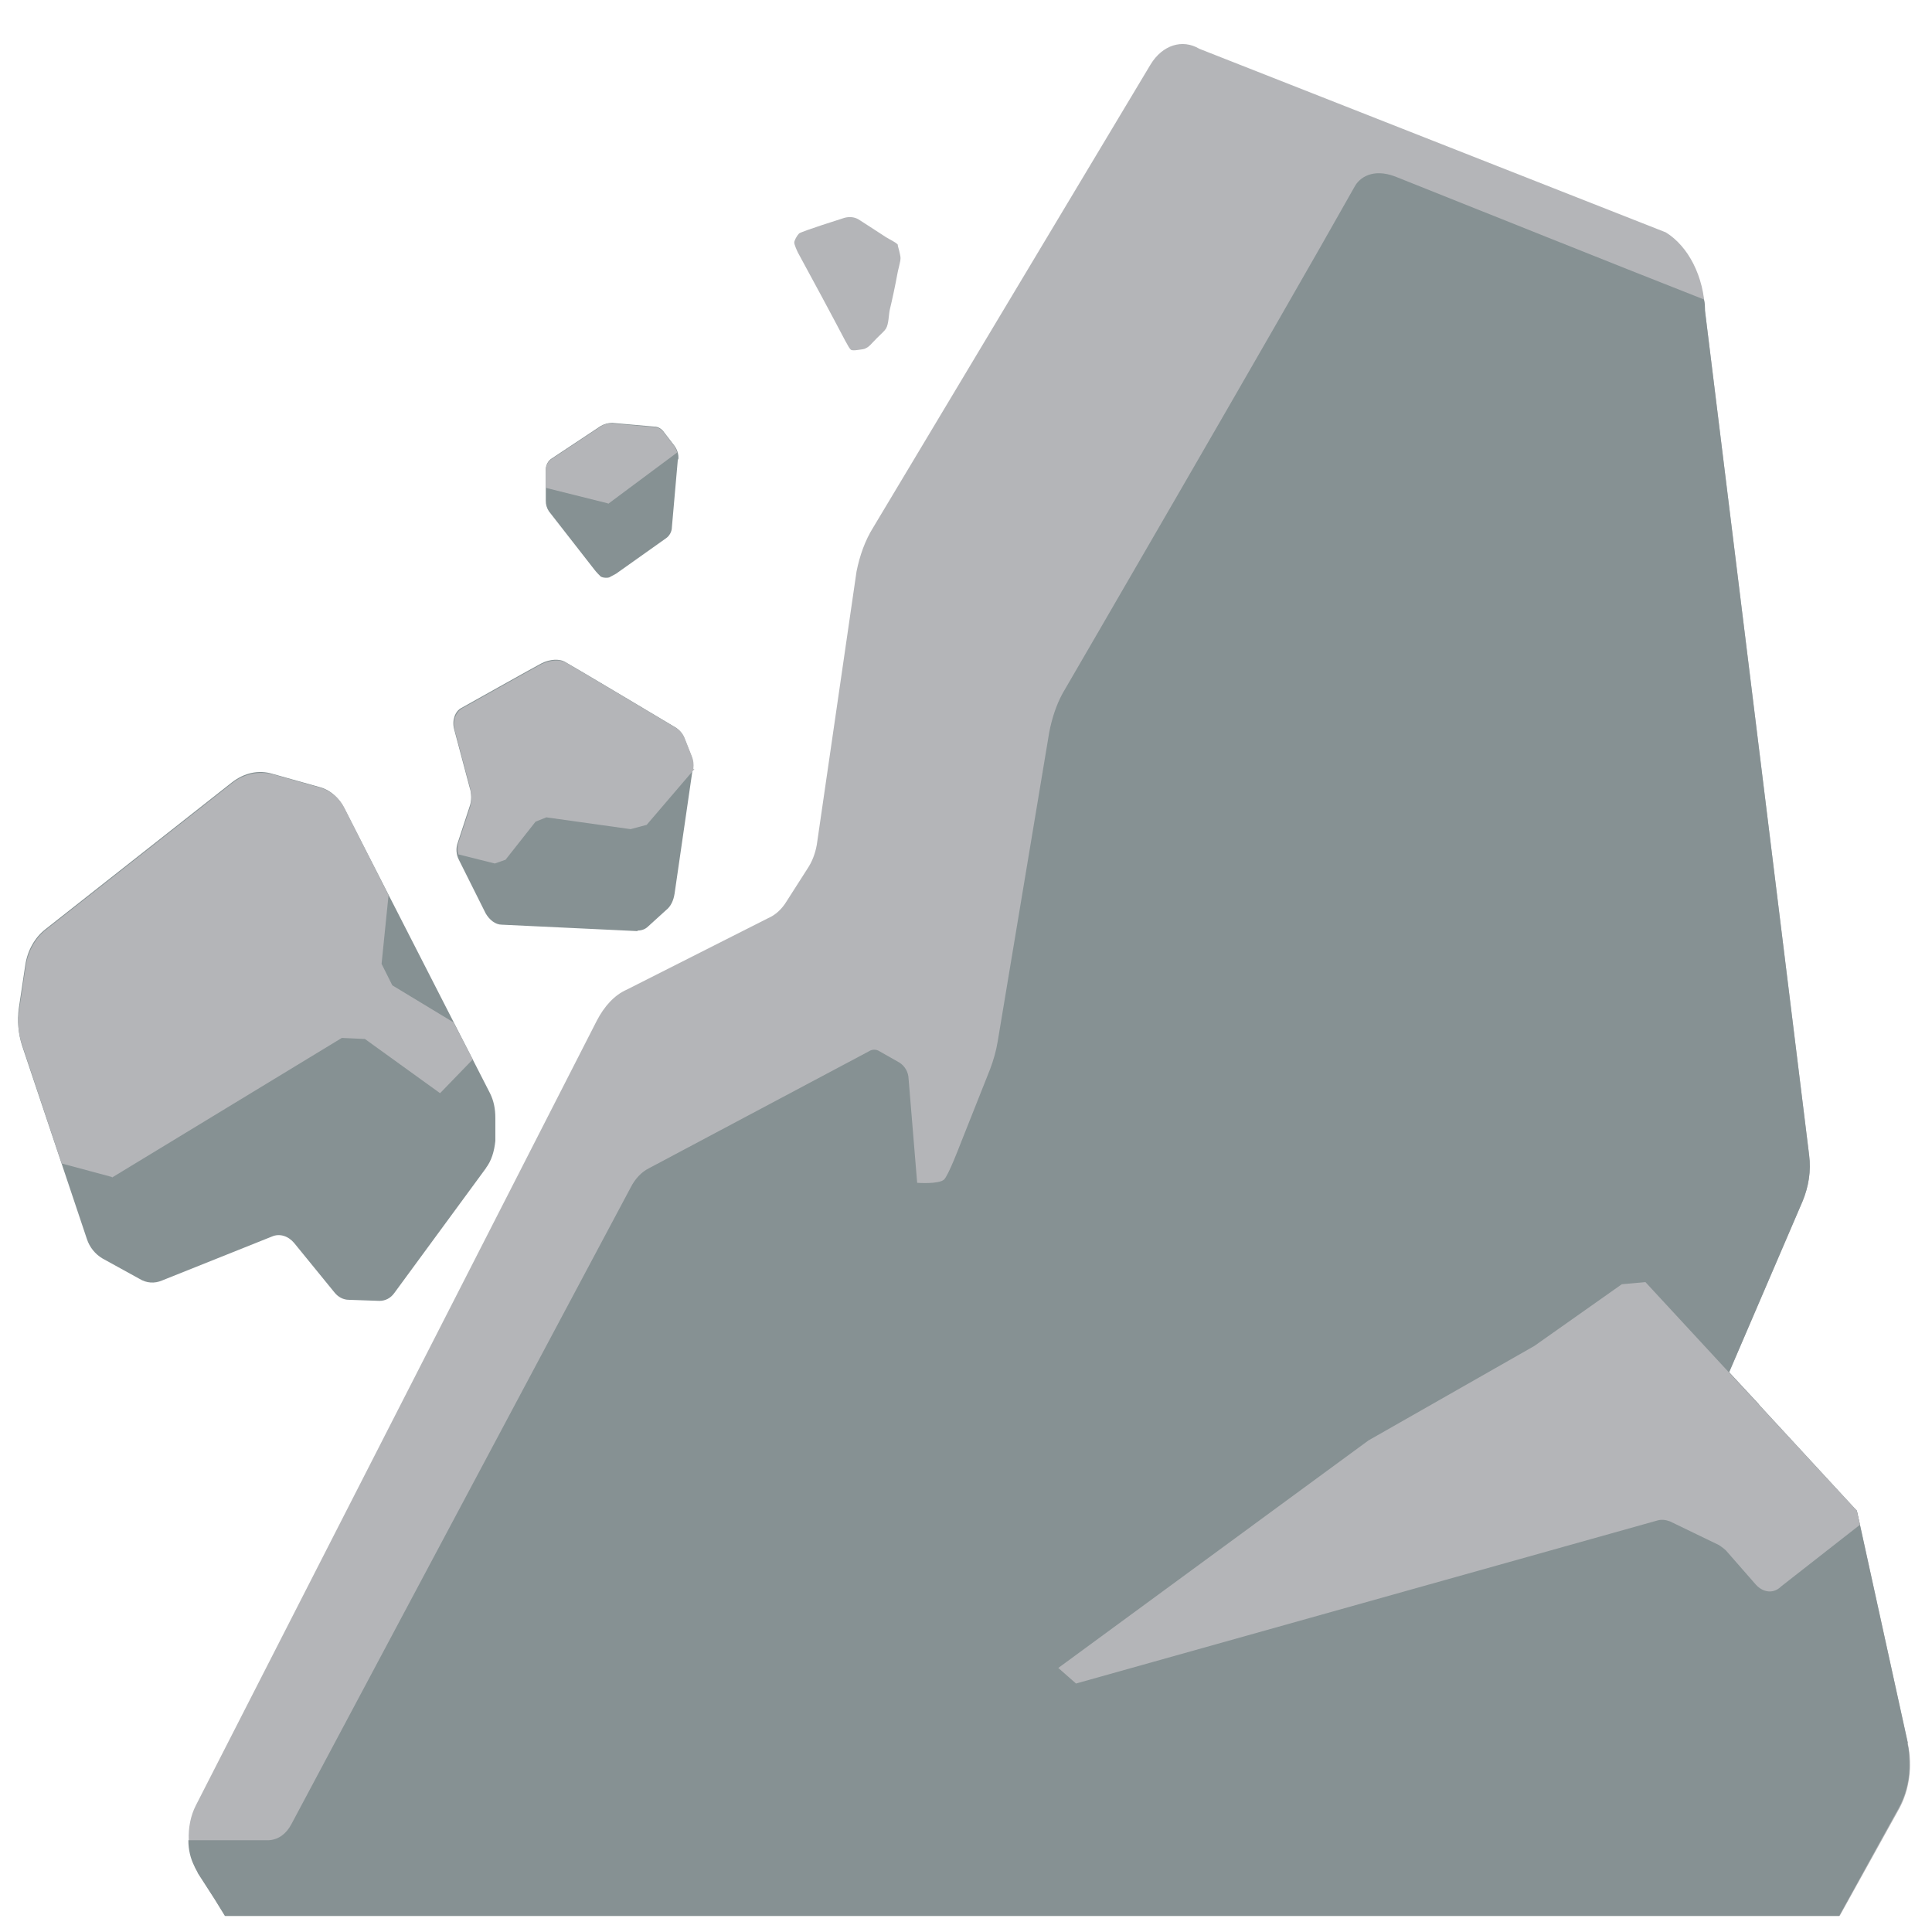
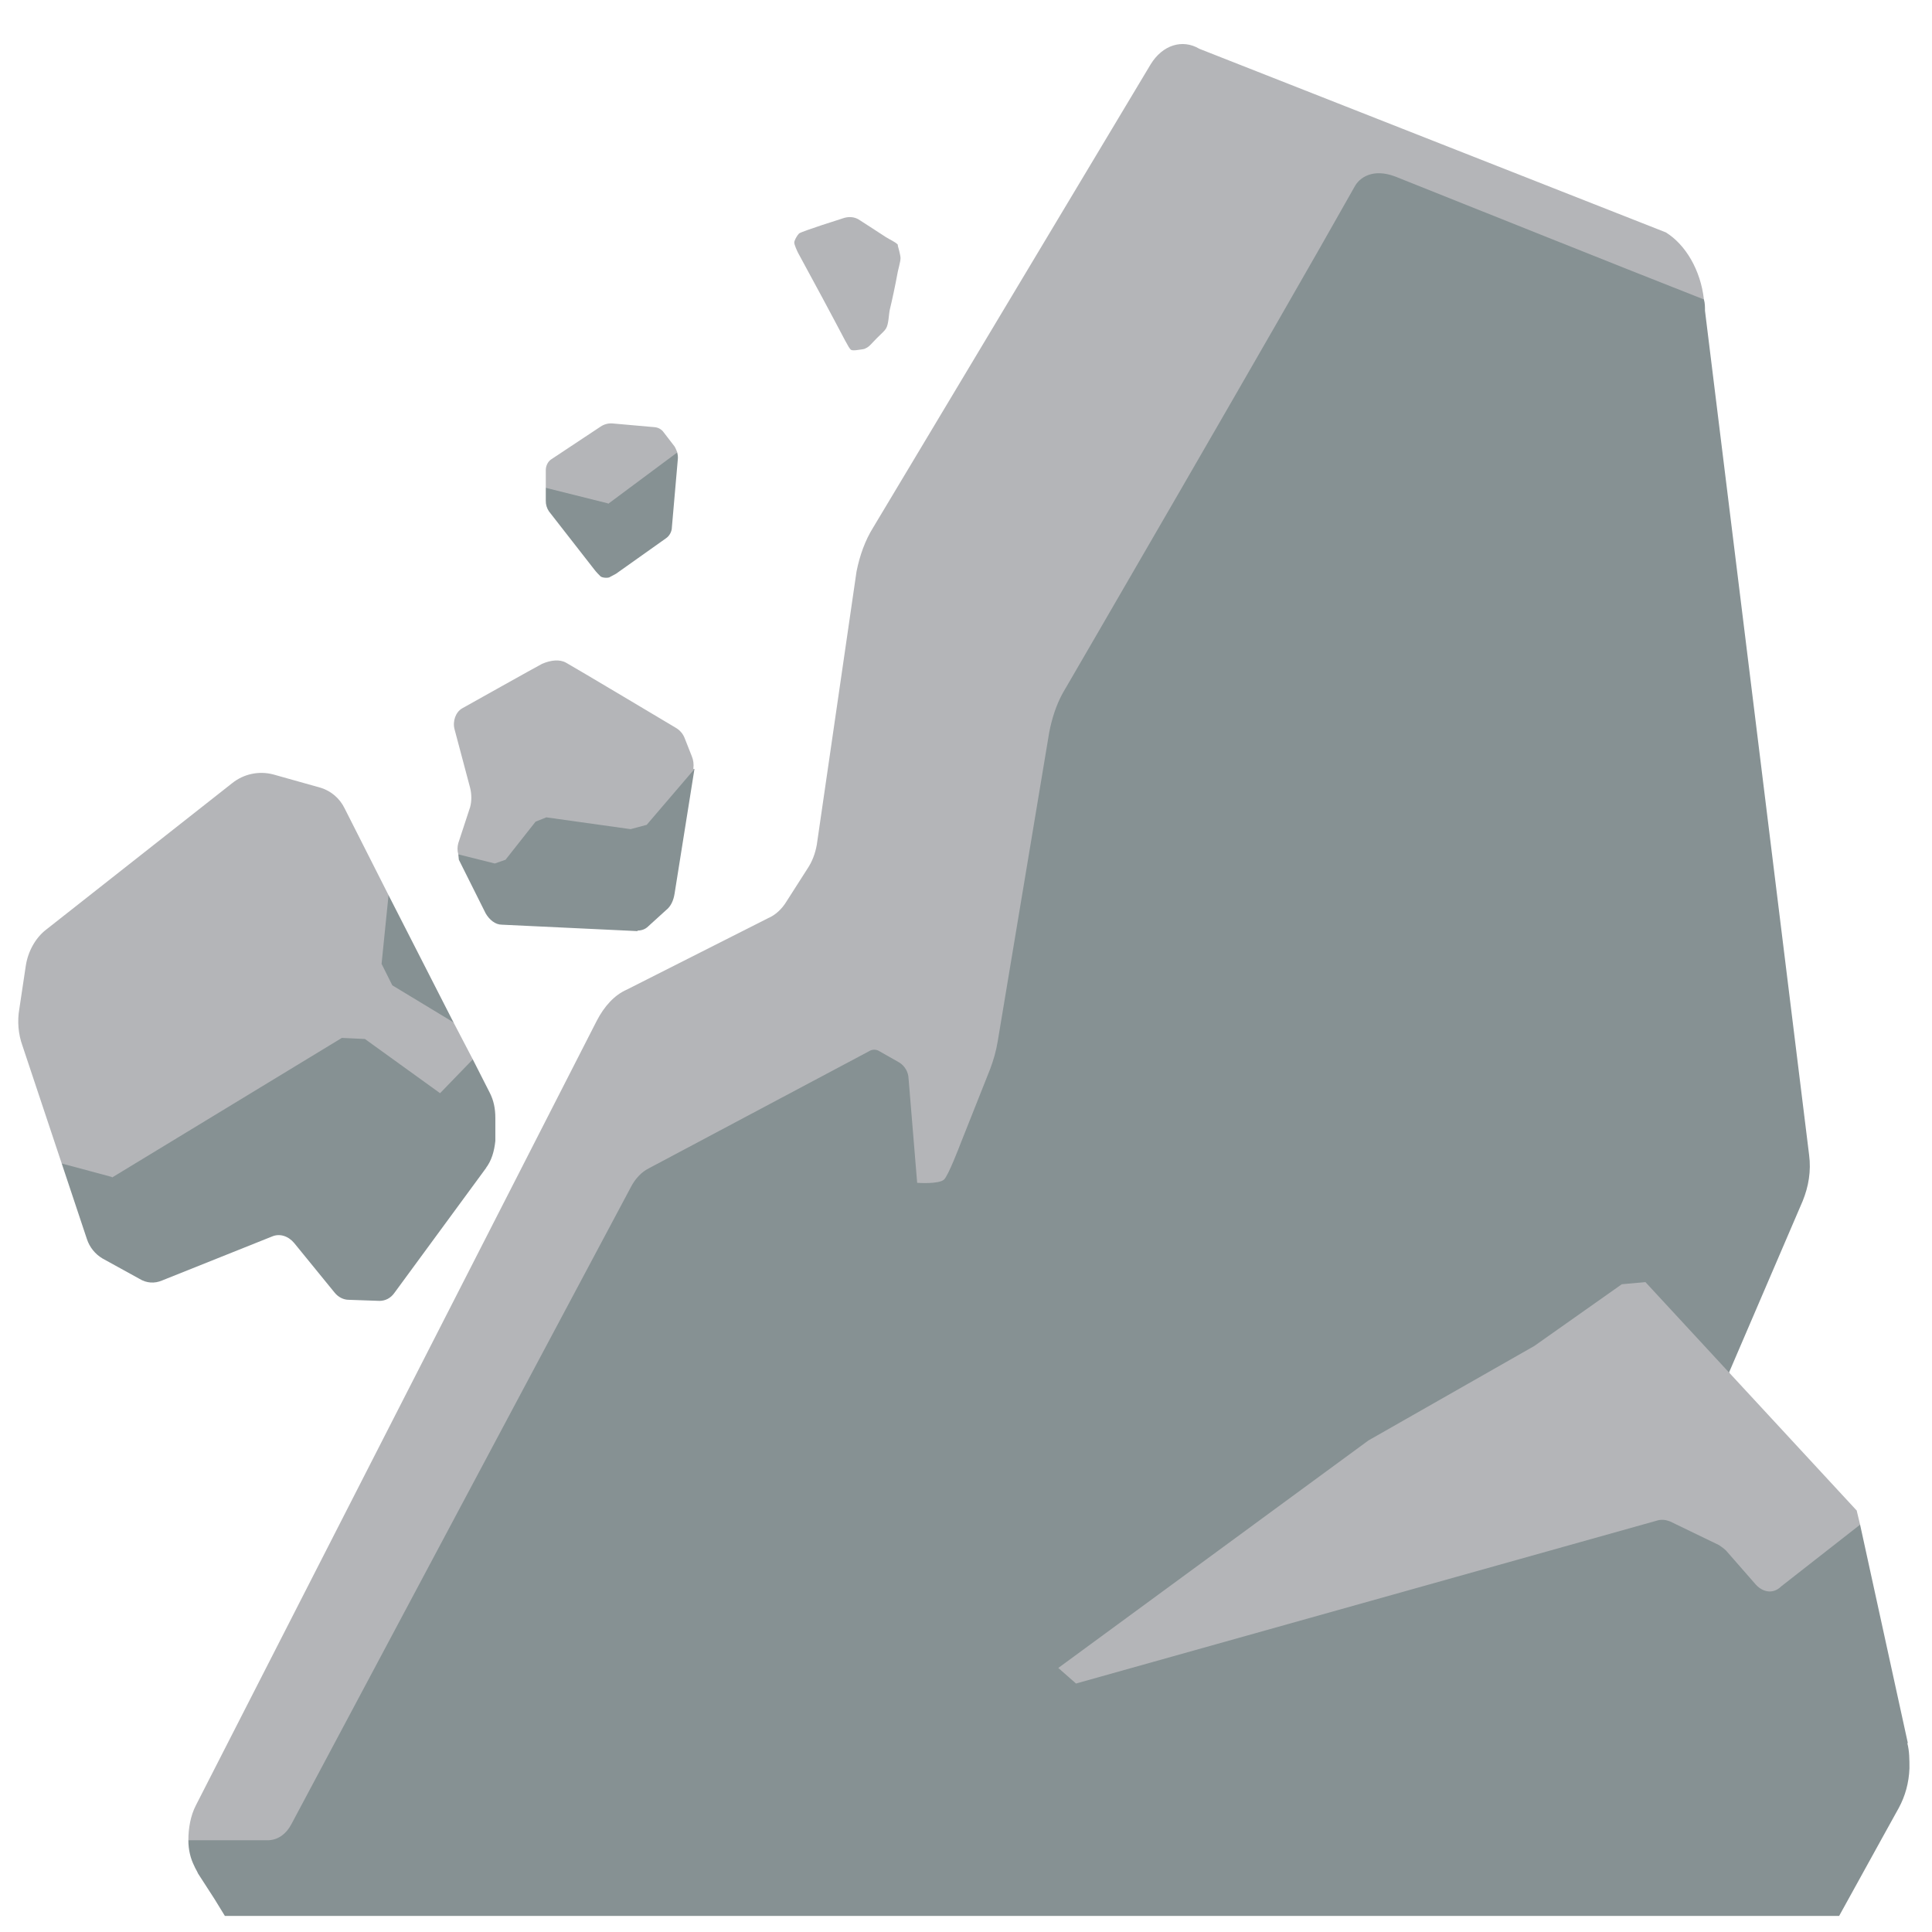
<svg xmlns="http://www.w3.org/2000/svg" viewBox="0 0 36 36">
-   <path fill="#b4b5b8" d="m35.55 32.48-.95-4.33-1.97-1.71.15-.27-.56-.6 1.37-3.19c.11-.27.16-.56.12-.86L31.77 5.79c-.02-.64-.31-1.2-.73-1.46L22.35.91c-.32-.19-.69-.07-.91.29l-5.17 8.63c-.15.24-.25.52-.31.82l-.74 5.09c-.03.17-.09.32-.17.44l-.39.61c-.09.15-.21.26-.35.32l-2.63 1.33c-.23.1-.42.31-.56.58L3.65 33.64c-.2.39-.17.91.05 1.27l.5.79h30.08l1.11-2c.19-.35.25-.79.16-1.21Z" />
-   <path fill="#869193" d="m35.55 32.48-.95-4.33-2.38-2.58 1.37-3.19c.11-.27.16-.56.12-.86L31.77 5.79c0-.07 0-.14-.02-.21-1.53-.6-4.37-1.74-5.75-2.29-.42-.16-.67.02-.76.19-1.41 2.51-5.44 9.44-5.44 9.44-.12.22-.2.47-.25.73l-.96 5.76c-.03.18-.08.35-.14.51l-.56 1.41s-.22.58-.3.65c-.1.09-.5.06-.5.06l-.16-1.94a.37.37 0 0 0-.17-.3l-.37-.21a.18.18 0 0 0-.2 0l-4.1 2.18c-.14.07-.26.2-.34.36L5.43 33.99c-.1.19-.25.29-.42.3h-1.5c0 .18.04.34.11.48.02.05.05.09.07.14l.31.48.19.31h30.08l.8-1.45.31-.56c.12-.22.19-.47.2-.74 0-.16 0-.32-.04-.47z" />
-   <path fill="#b4b5b8" d="m34.6 28.15-3.94-4.26-.44.04-1.63 1.15-3.09 1.76-5.78 4.24.33.29 10.84-3.04c.08-.02.15-.01.23.02l.91.44s.09.06.13.1l.56.64c.14.15.33.17.47.03l1.47-1.15-.06-.25Z" />
-   <path fill="#869193" d="m9.06 21.76-1.71 2.33c-.07.1-.17.15-.28.15l-.57-.02c-.1 0-.2-.05-.27-.14l-.75-.92c-.11-.13-.27-.18-.41-.12l-2.05.82c-.14.06-.29.05-.42-.03l-.69-.38a.66.66 0 0 1-.29-.36L.41 19.48a1.6 1.6 0 0 1-.06-.69l.12-.8c.04-.28.18-.52.37-.67l3.48-2.74c.23-.18.5-.24.76-.16l.89.25c.18.05.34.19.44.38l2.72 5.32c.07.14.1.29.1.46v.43c-.02.19-.07.37-.18.51h.01Z" />
-   <path fill="#b4b5b8" d="m2.09 21.94 4.28-2.6.43.02 1.4 1.01.61-.63-.36-.69-1.14-.69-.2-.4.13-1.28-.82-1.62a.74.74 0 0 0-.44-.38l-.89-.25a.87.87 0 0 0-.76.16L.85 17.33c-.19.15-.33.4-.37.67l-.12.8c-.04.23-.02.47.06.69l.73 2.19.93.25Z" />
-   <path fill="#869193" d="m12.63 8.57-.11 1.25c0 .09-.05.17-.11.21l-.93.66-.13.07c-.03.01-.12.01-.16-.02-.02-.02-.08-.08-.11-.12l-.85-1.09a.34.34 0 0 1-.06-.2v-.58c0-.08.04-.16.1-.2l.92-.61c.07-.04.14-.06.22-.06l.79.07c.06 0 .13.04.17.1l.2.26c.05.07.08.16.07.25h-.01Z" />
-   <path fill="#b4b5b8" d="m11.33 9.39 1.29-.96s-.03-.08-.05-.11l-.2-.26a.23.23 0 0 0-.17-.1l-.79-.07a.35.35 0 0 0-.22.06l-.92.61c-.06.04-.1.12-.1.2v.33l1.16.29Zm5.4-4.81s.05.17.05.23c0 .07-.05.23-.06.3-.03.17-.1.5-.14.66-.02.09-.02.27-.07.35-.03.05-.06.07-.17.18s-.14.16-.21.19c-.03.02-.08.02-.14.03s-.11.01-.13 0c-.03-.02-.06-.08-.11-.17-.22-.42-.65-1.22-.88-1.64-.02-.04-.07-.15-.07-.19s.05-.13.09-.17c.05-.04.81-.28.81-.28.11-.04.22-.03.3.02 0 0 .39.25.51.33.06.04.18.09.22.14z" />
-   <path fill="#869193" d="m11.88 17.35-2.53-.12c-.12 0-.23-.09-.3-.21l-.5-1a.4.4 0 0 1-.02-.32l.22-.67c.04-.11.04-.24 0-.36l-.29-1.09c-.04-.16.02-.33.14-.39 0 0 1.41-.79 1.49-.83.16-.08.34-.09.45-.02.13.07 2.04 1.21 2.04 1.21.07.04.13.11.17.2l.13.33c.03.07.04.15.03.23l-.34 2.34c-.02.13-.07.24-.16.31l-.33.3c-.06.06-.13.08-.21.08h.01Z" />
-   <path fill="#b4b5b8" d="M12.92 14.32c.01-.08 0-.16-.03-.23l-.13-.33a.38.38 0 0 0-.17-.2s-1.91-1.14-2.04-1.21c-.12-.07-.29-.05-.45.02-.08.04-1.49.83-1.49.83-.12.07-.18.24-.14.39l.29 1.09c.03.12.03.25 0 .36l-.22.67q-.03.105 0 .21l.68.17.2-.07.56-.71.2-.08 1.57.22.3-.08.89-1.04h-.02Z" />
+   <path fill="#b4b5b8" d="M 20.16,32.34 l -15.62,2.78 l -1.03,-0.83 c 0,-0.22 0.039,-0.454 0.14,-0.65 l 7.47,-14.62 c 0.14,-0.27 0.33,-0.48 0.56,-0.58 l 2.63,-1.33 c 0.14,-0.06 0.26,-0.17 0.35,-0.32 l 0.39,-0.61 c 0.08,-0.12 0.14,-0.27 0.17,-0.44 l 0.74,-5.09 c 0.06,-0.3 0.16,-0.58 0.31,-0.82 l 5.17,-8.63 c 0.22,-0.36 0.59,-0.48 0.91,-0.29 l 8.69,3.42 c 0.373,0.231 0.65,0.71 0.71,1.25 l -11.59,26.76 Z" />
+   <path fill="#869193" d="M 32.22,25.57 l 0.63,2.84 h1.81 l 0.89,4.07 h-0.01 c 0.04,0.15 0.04,0.31 0.04,0.47 c -0.01,0.27 -0.08,0.52 -0.2,0.74 l -0.31,0.56 l -0.8,1.45 h-30.08 l -0.19,-0.31 l -0.31,-0.48 c -0.02,-0.05 -0.05,-0.09 -0.07,-0.14 c -0.07,-0.14 -0.11,-0.3 -0.11,-0.48 h1.5 c 0.17,-0.01 0.32,-0.11 0.42,-0.3 l 6.32,-11.86 c 0.08,-0.16 0.2,-0.29 0.34,-0.36 l 4.1,-2.18 a 0.18,0.18 0 01 0.2,0 l 0.37,0.21 a 0.37,0.37 0 01 0.17,0.3 l 0.16,1.94 s 0.4,0.03 0.5,-0.06 c 0.08,-0.07 0.3,-0.65 0.3,-0.65 l 0.56,-1.41 c 0.06,-0.16 0.11,-0.33 0.14,-0.51 l 0.96,-5.76 c 0.05,-0.26 0.13,-0.51 0.25,-0.73 c 0,0 4.03,-6.93 5.44,-9.44 c 0.09,-0.17 0.34,-0.35 0.76,-0.19 c 1.38,0.55 4.22,1.69 5.75,2.29 c 0.02,0.07 0.02,0.14 0.02,0.21 l 1.94,15.73 c 0.04,0.3 -0.01,0.59 -0.12,0.86 l -1.37,3.19 Z" />
+   <path fill="#869193" d="M 7.24,16.68 l 1.21,2.37 v0.69 h0.36 l 0.32,0.63 c 0.07,0.14 0.1,0.29 0.1,0.46 v0.43 c -0.02,0.19 -0.07,0.37 -0.18,0.51 h0.01 v-0.01 l -1.71,2.33 c -0.07,0.1 -0.17,0.15 -0.28,0.15 l -0.57,-0.02 c -0.1,0 -0.2,-0.05 -0.27,-0.14 l -0.75,-0.92 c -0.11,-0.13 -0.27,-0.18 -0.41,-0.12 l -2.05,0.82 c -0.14,0.06 -0.29,0.05 -0.42,-0.03 l -0.69,-0.38 a 0.66,0.66 0 01 -0.29,-0.36 l -0.47,-1.41 l 3.37,-5 h2.72 Z" />
+   <path fill="#869193" d="M 12.618,8.43 c 0.012,0.042 0.017,0.086 0.012,0.13 l -0.11,1.26 c 0,0.09 -0.05,0.17 -0.11,0.21 l -0.93,0.66 l -0.13,0.07 c -0.03,0.01 -0.12,0.01 -0.16,-0.02 c -0.02,-0.02 -0.08,-0.08 -0.11,-0.12 l -0.85,-1.09 a 0.34,0.34 0 01 -0.06,-0.2 v-0.24 l 1.35,-0.66 h1.098 Z" />
+   <path fill="#869193" d="M 8.54,15.92 l 1.66,-1.59 h2.74 l -0.37,2.32 c -0.02,0.13 -0.07,0.24 -0.16,0.31 l -0.33,0.3 c -0.06,0.06 -0.13,0.08 -0.21,0.08 h0.01 v0.01 l -2.53,-0.12 c -0.12,0 -0.23,-0.09 -0.3,-0.21 l -0.5,-1 l -0.01,-0.1 Z" />
+   <path fill="#b4b5b8" d="M 34.6,28.15 v0.01 l 0.06,0.25 l -1.47,1.15 c -0.14,0.14 -0.33,0.12 -0.47,-0.03 l -0.56,-0.64 c -0.04,-0.04 -0.13,-0.1 -0.13,-0.1 l -0.91,-0.44 c -0.08,-0.03 -0.15,-0.04 -0.23,-0.02 l -10.84,3.04 l -0.33,-0.29 l 5.78,-4.24 l 3.09,-1.76 l 1.63,-1.15 l 0.44,-0.04 l 3.94,4.26 Z" />
+   <path fill="#b4b5b8" d="M 2.09,21.94 l -0.01,-0.01 l -0.93,-0.25 l -0.73,-2.19 c -0.08,-0.22 -0.1,-0.46 -0.06,-0.69 l 0.12,-0.8 c 0.04,-0.27 0.18,-0.52 0.37,-0.67 l 3.48,-2.74 a 0.87,0.87 0 01 0.76,-0.16 l 0.89,0.25 a 0.74,0.74 0 01 0.44,0.38 l 0.82,1.62 l -0.13,1.28 l 0.2,0.4 l 1.14,0.69 l 0.36,0.69 l -0.61,0.63 l -1.4,-1.01 l -0.43,-0.02 l -4.28,2.6 Z" />
+   <path fill="#b4b5b8" d="M 11.33,9.39 v-0.01 l -1.16,-0.29 v-0.33 c 0,-0.08 0.04,-0.16 0.1,-0.2 l 0.92,-0.61 a 0.35,0.35 0 01 0.22,-0.06 l 0.79,0.07 a 0.23,0.23 0 01 0.17,0.1 l 0.2,0.26 c 0.02,0.03 0.05,0.11 0.05,0.11 l -1.29,0.96 Z" />
+   <path fill="#b4b5b8" d="M 16.73,4.58 s 0.05,0.17 0.05,0.23 c 0,0.07 -0.05,0.23 -0.06,0.3 c -0.03,0.17 -0.1,0.5 -0.14,0.66 c -0.02,0.09 -0.02,0.27 -0.07,0.35 c -0.03,0.05 -0.06,0.07 -0.17,0.18 s -0.14,0.16 -0.21,0.19 c -0.03,0.02 -0.08,0.02 -0.14,0.03 s -0.11,0.01 -0.13,0 c -0.03,-0.02 -0.06,-0.08 -0.11,-0.17 c -0.22,-0.42 -0.65,-1.22 -0.88,-1.64 c -0.02,-0.04 -0.07,-0.15 -0.07,-0.19 s 0.05,-0.13 0.09,-0.17 c 0.05,-0.04 0.81,-0.28 0.81,-0.28 c 0.11,-0.04 0.22,-0.03 0.3,0.02 c 0,0 0.39,0.25 0.51,0.33 c 0.06,0.04 0.18,0.09 0.22,0.14 v0.02 Z" />
+   <path fill="#b4b5b8" d="M 12.92,14.32 v0.01 h0.02 l -0.89,1.04 l -0.3,0.08 l -1.57,-0.22 l -0.2,0.08 l -0.56,0.71 l -0.2,0.07 l -0.68,-0.17 q -0.03,-0.105 0,-0.21 l 0.22,-0.67 c 0.03,-0.11 0.03,-0.24 0,-0.36 l -0.29,-1.09 c -0.04,-0.15 0.02,-0.32 0.14,-0.39 c 0,0 1.41,-0.79 1.49,-0.83 c 0.16,-0.07 0.33,-0.09 0.45,-0.02 c 0.13,0.07 2.04,1.21 2.04,1.21 a 0.38,0.38 0 01 0.17,0.2 l 0.13,0.33 c 0.03,0.07 0.04,0.15 0.03,0.23 Z" />
</svg>
